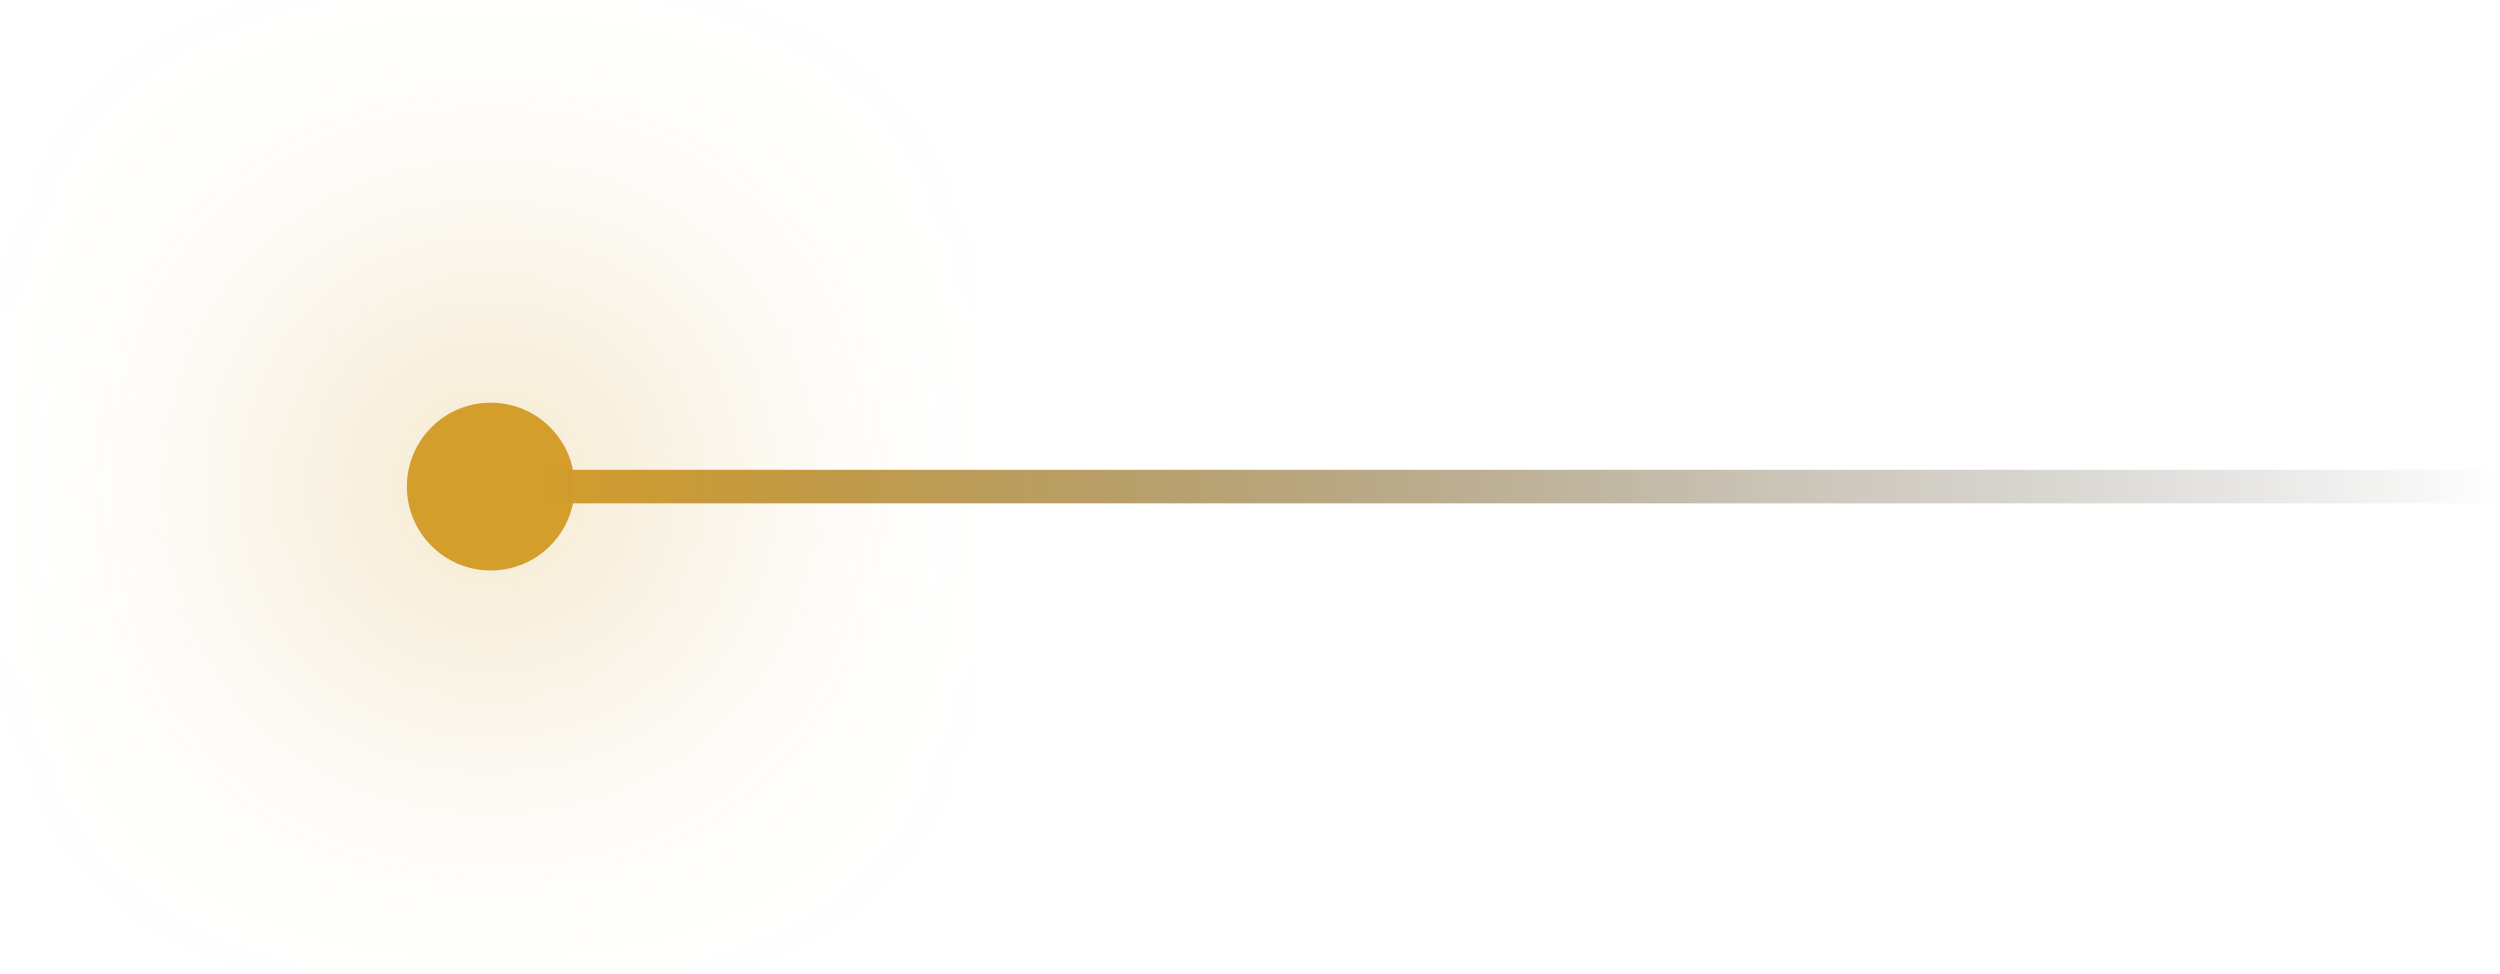
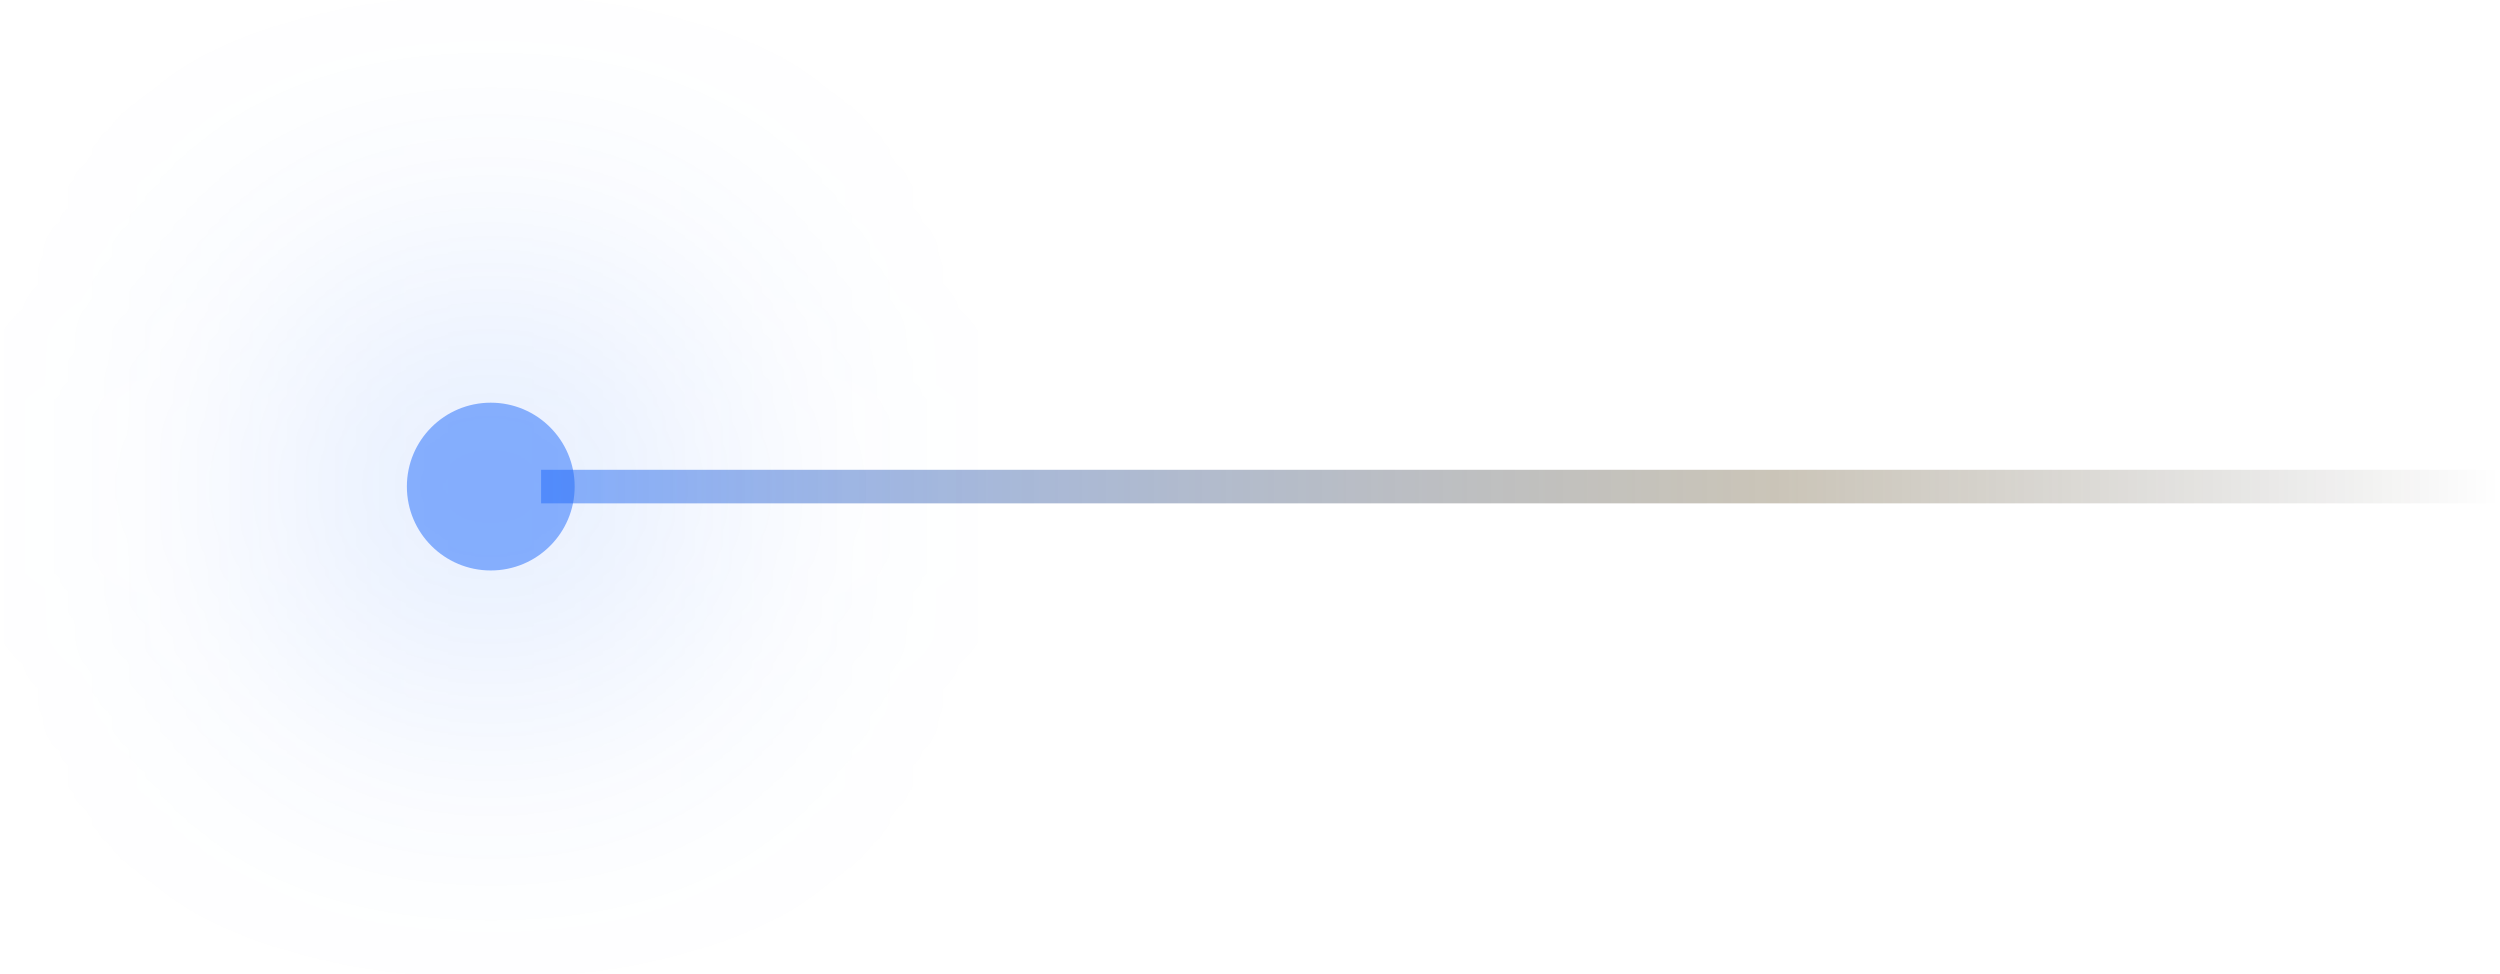
<svg xmlns="http://www.w3.org/2000/svg" width="298" height="116" viewBox="0 0 298 116" fill="none">
  <g filter="url(#filter0_f_395_448)">
-     <circle cx="58.5" cy="58" r="14" transform="rotate(-90 58.5 58)" fill="#D39E2C" />
+     <circle cx="58.5" cy="58" r="14" transform="rotate(-90 58.5 58)" fill="#1F6AFC80" />
  </g>
-   <circle cx="58.5" cy="58" r="10" transform="rotate(-90 58.5 58)" fill="#D39E2C" />
+   <circle cx="58.5" cy="58" r="10" transform="rotate(-90 58.5 58)" fill="#1F6AFC80" />
  <path d="M64.5 58L298 58" stroke="url(#paint0_linear_395_448)" stroke-width="4" />
  <defs>
    <filter id="filter0_f_395_448" x="0.5" y="0" width="116" height="116" filterUnits="userSpaceOnUse" color-interpolation-filters="sRGB">
      <feFlood flood-opacity="0" result="BackgroundImageFix" />
      <feBlend mode="normal" in="SourceGraphic" in2="BackgroundImageFix" result="shape" />
      <feGaussianBlur stdDeviation="22" result="effect1_foregroundBlur_395_448" />
    </filter>
    <linearGradient id="paint0_linear_395_448" x1="64.5" y1="57.5" x2="298" y2="57.5" gradientUnits="userSpaceOnUse">
-       <stop stop-color="#D39E2C" />
+       <stop stop-color="#1F6AFC80" />
      <stop offset="0.632" stop-color="#513D13" stop-opacity="0.3" />
      <stop offset="1" stop-color="#050505" stop-opacity="0" />
    </linearGradient>
  </defs>
</svg>
